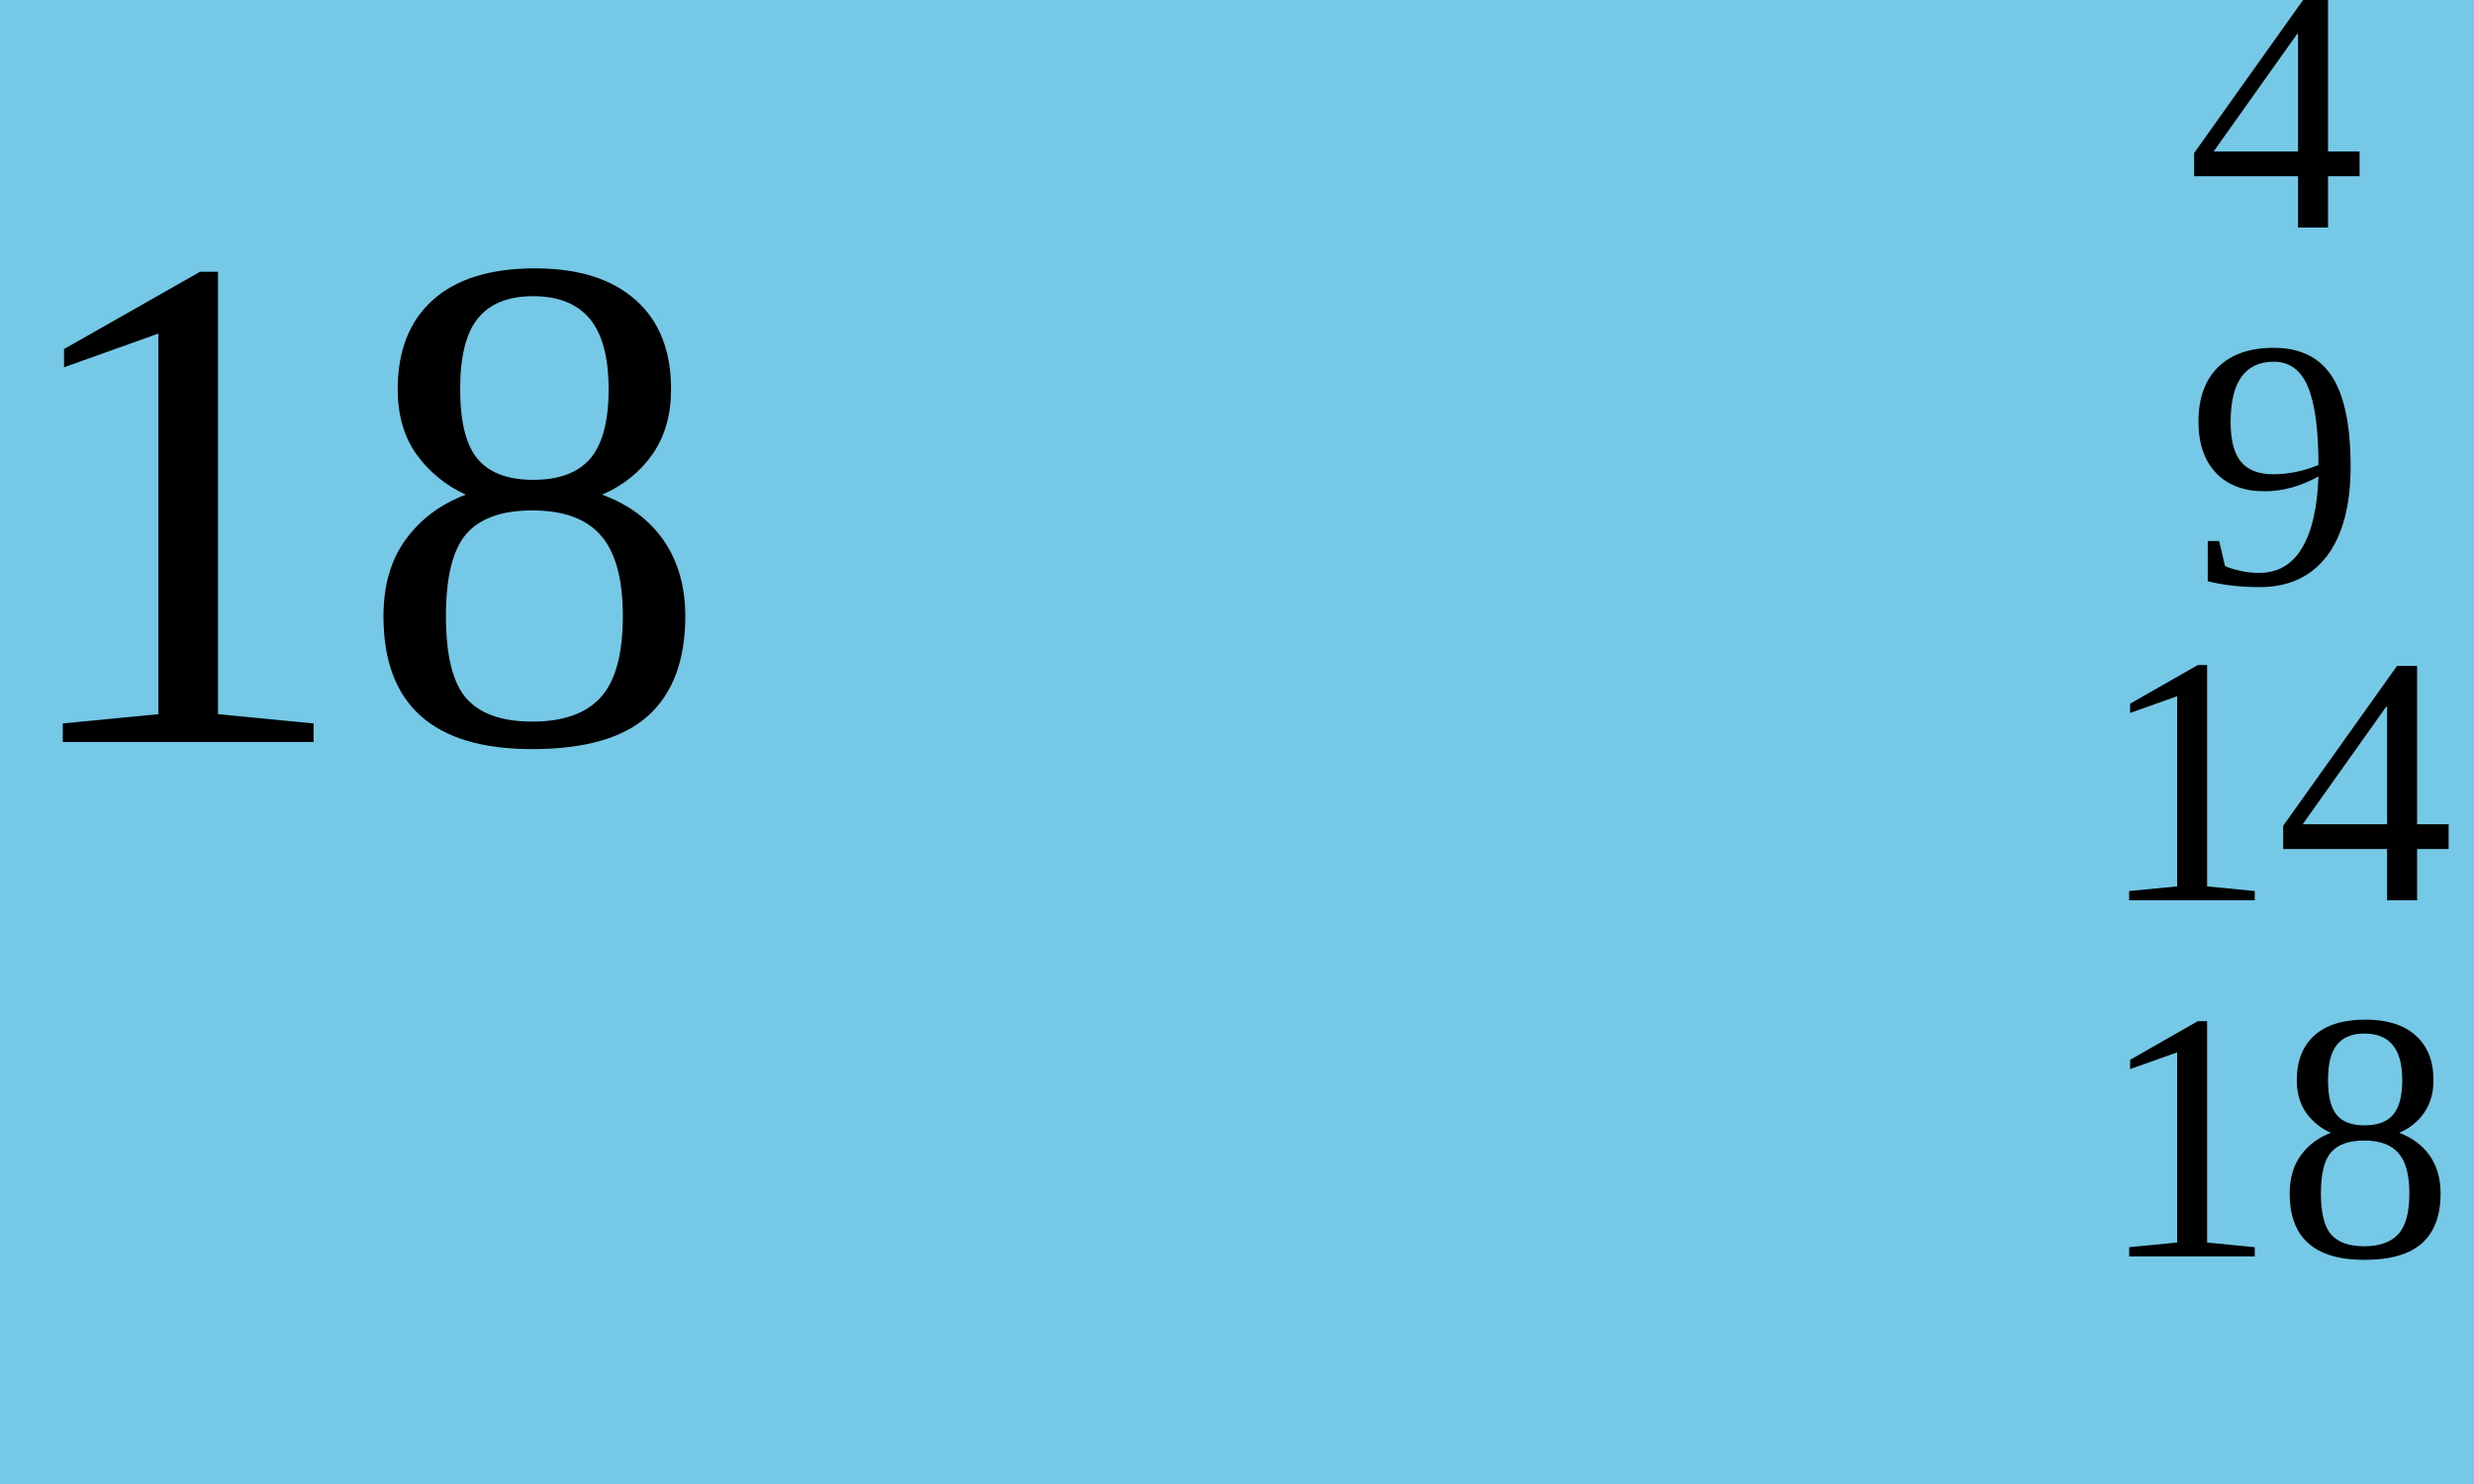
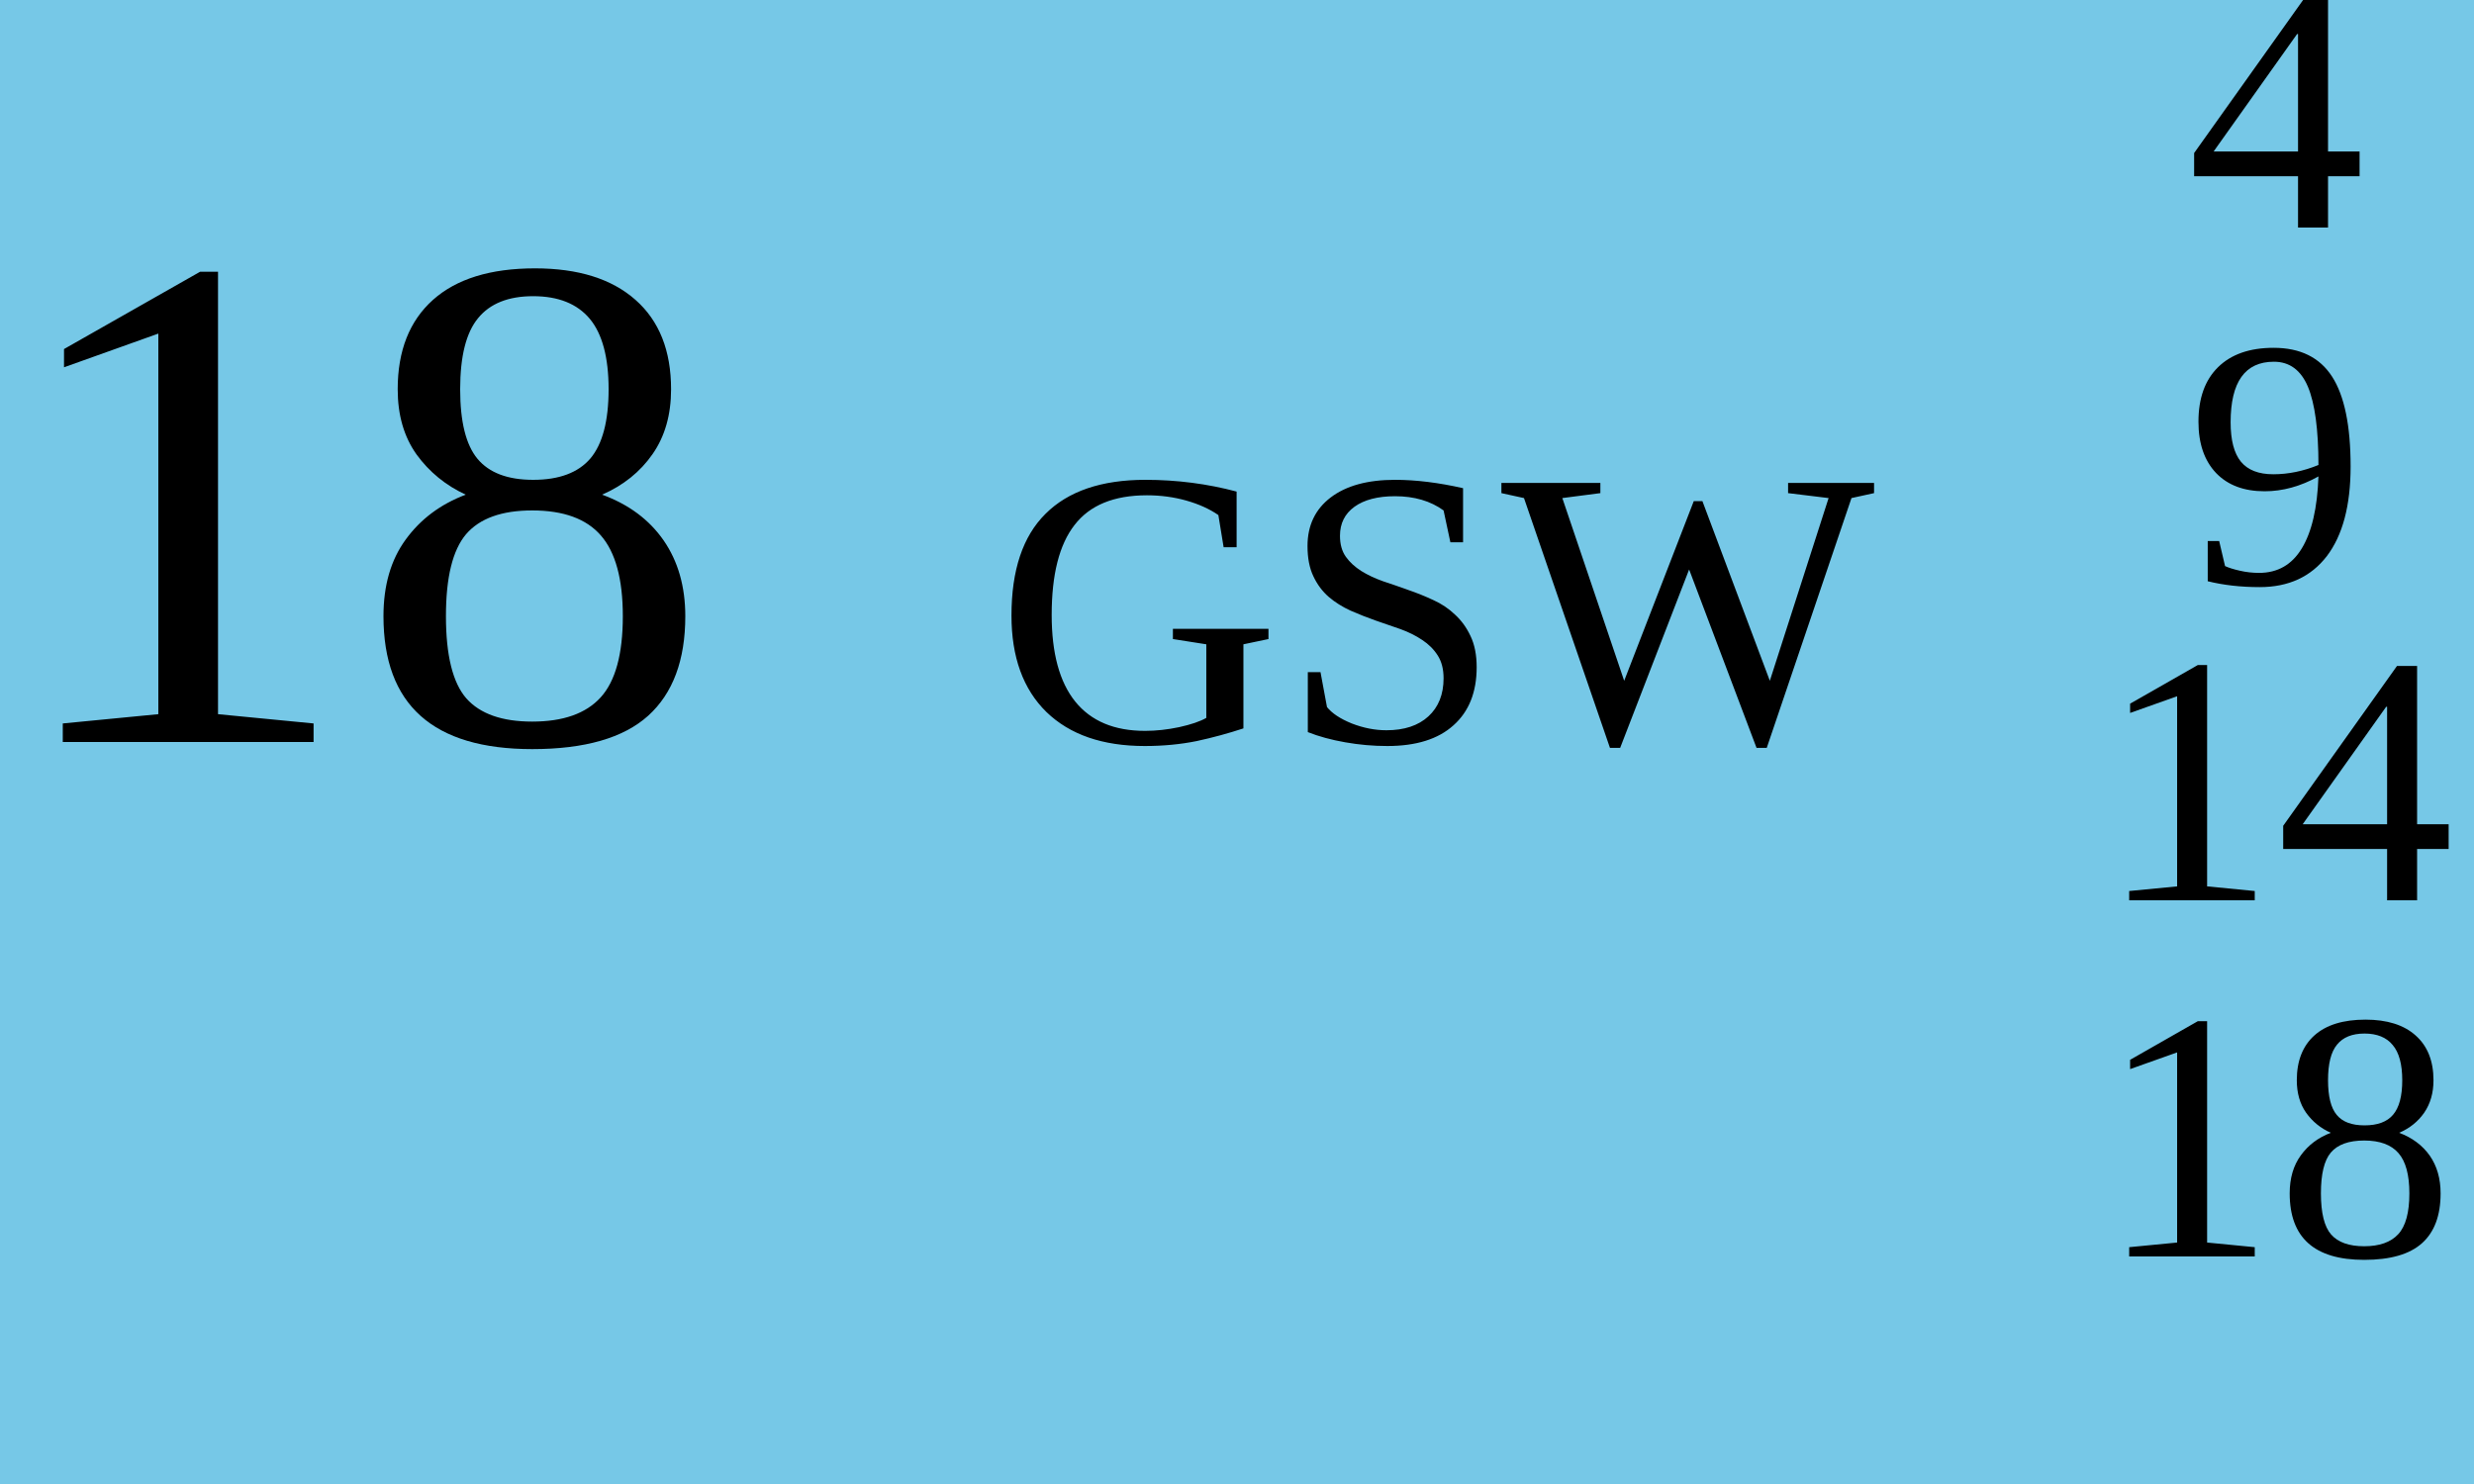
<svg xmlns="http://www.w3.org/2000/svg" version="1.1" width="125" height="75" viewBox="0 0 125 75">
  <rect x="0" y="0" width="125" height="75" fill="#76C8E7" />
+   <text fill="black" font-size="20px" x="72.5" y="37.5" text-anchor="middle" alignment-baseline="middle">GSW</text>
  <text fill="black" font-size="18px" x="115" y="11.5" text-anchor="middle" alignment-baseline="middle">4</text>
  <text fill="black" font-size="18px" x="115" y="29.5" text-anchor="middle" alignment-baseline="middle">9</text>
  <text fill="black" font-size="18px" x="115" y="45.5" text-anchor="middle" alignment-baseline="middle">14</text>
  <text fill="black" font-size="36px" x="0" y="37.5" text-anchor="start" alignment-baseline="middle">18</text>
  <text fill="black" font-size="18px" x="115" y="63.5" text-anchor="middle" alignment-baseline="middle">18</text>
</svg>
